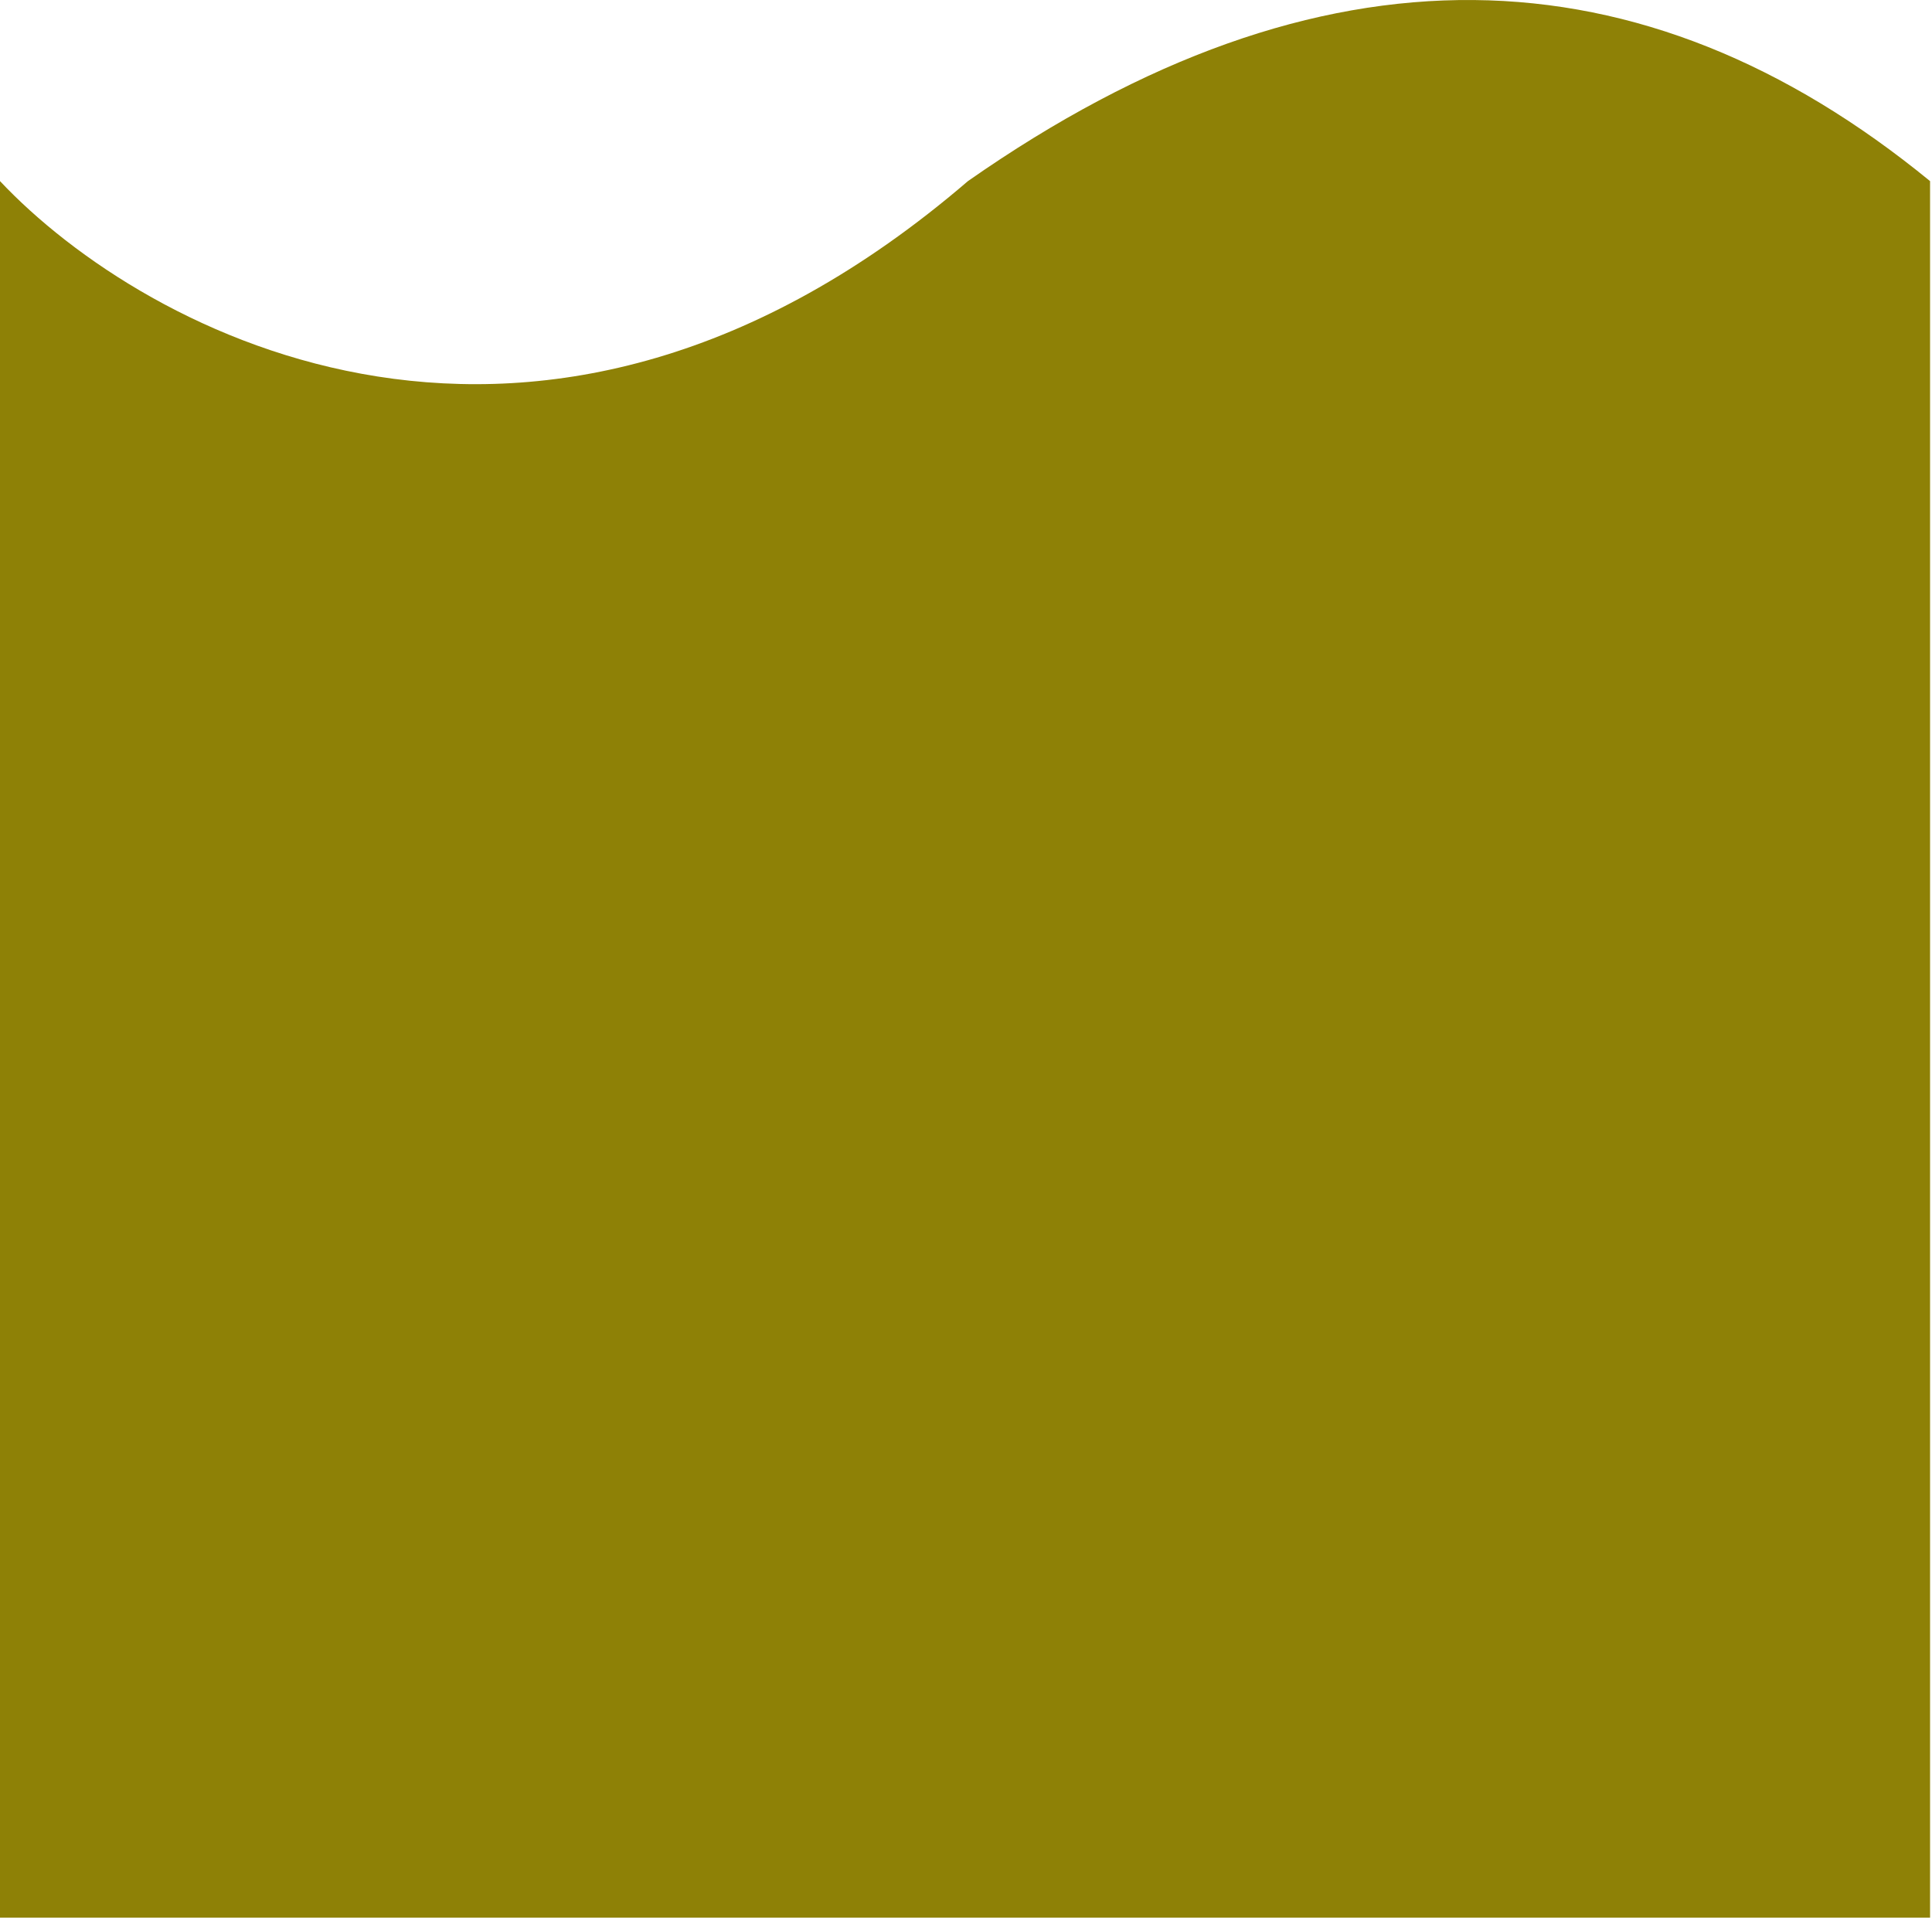
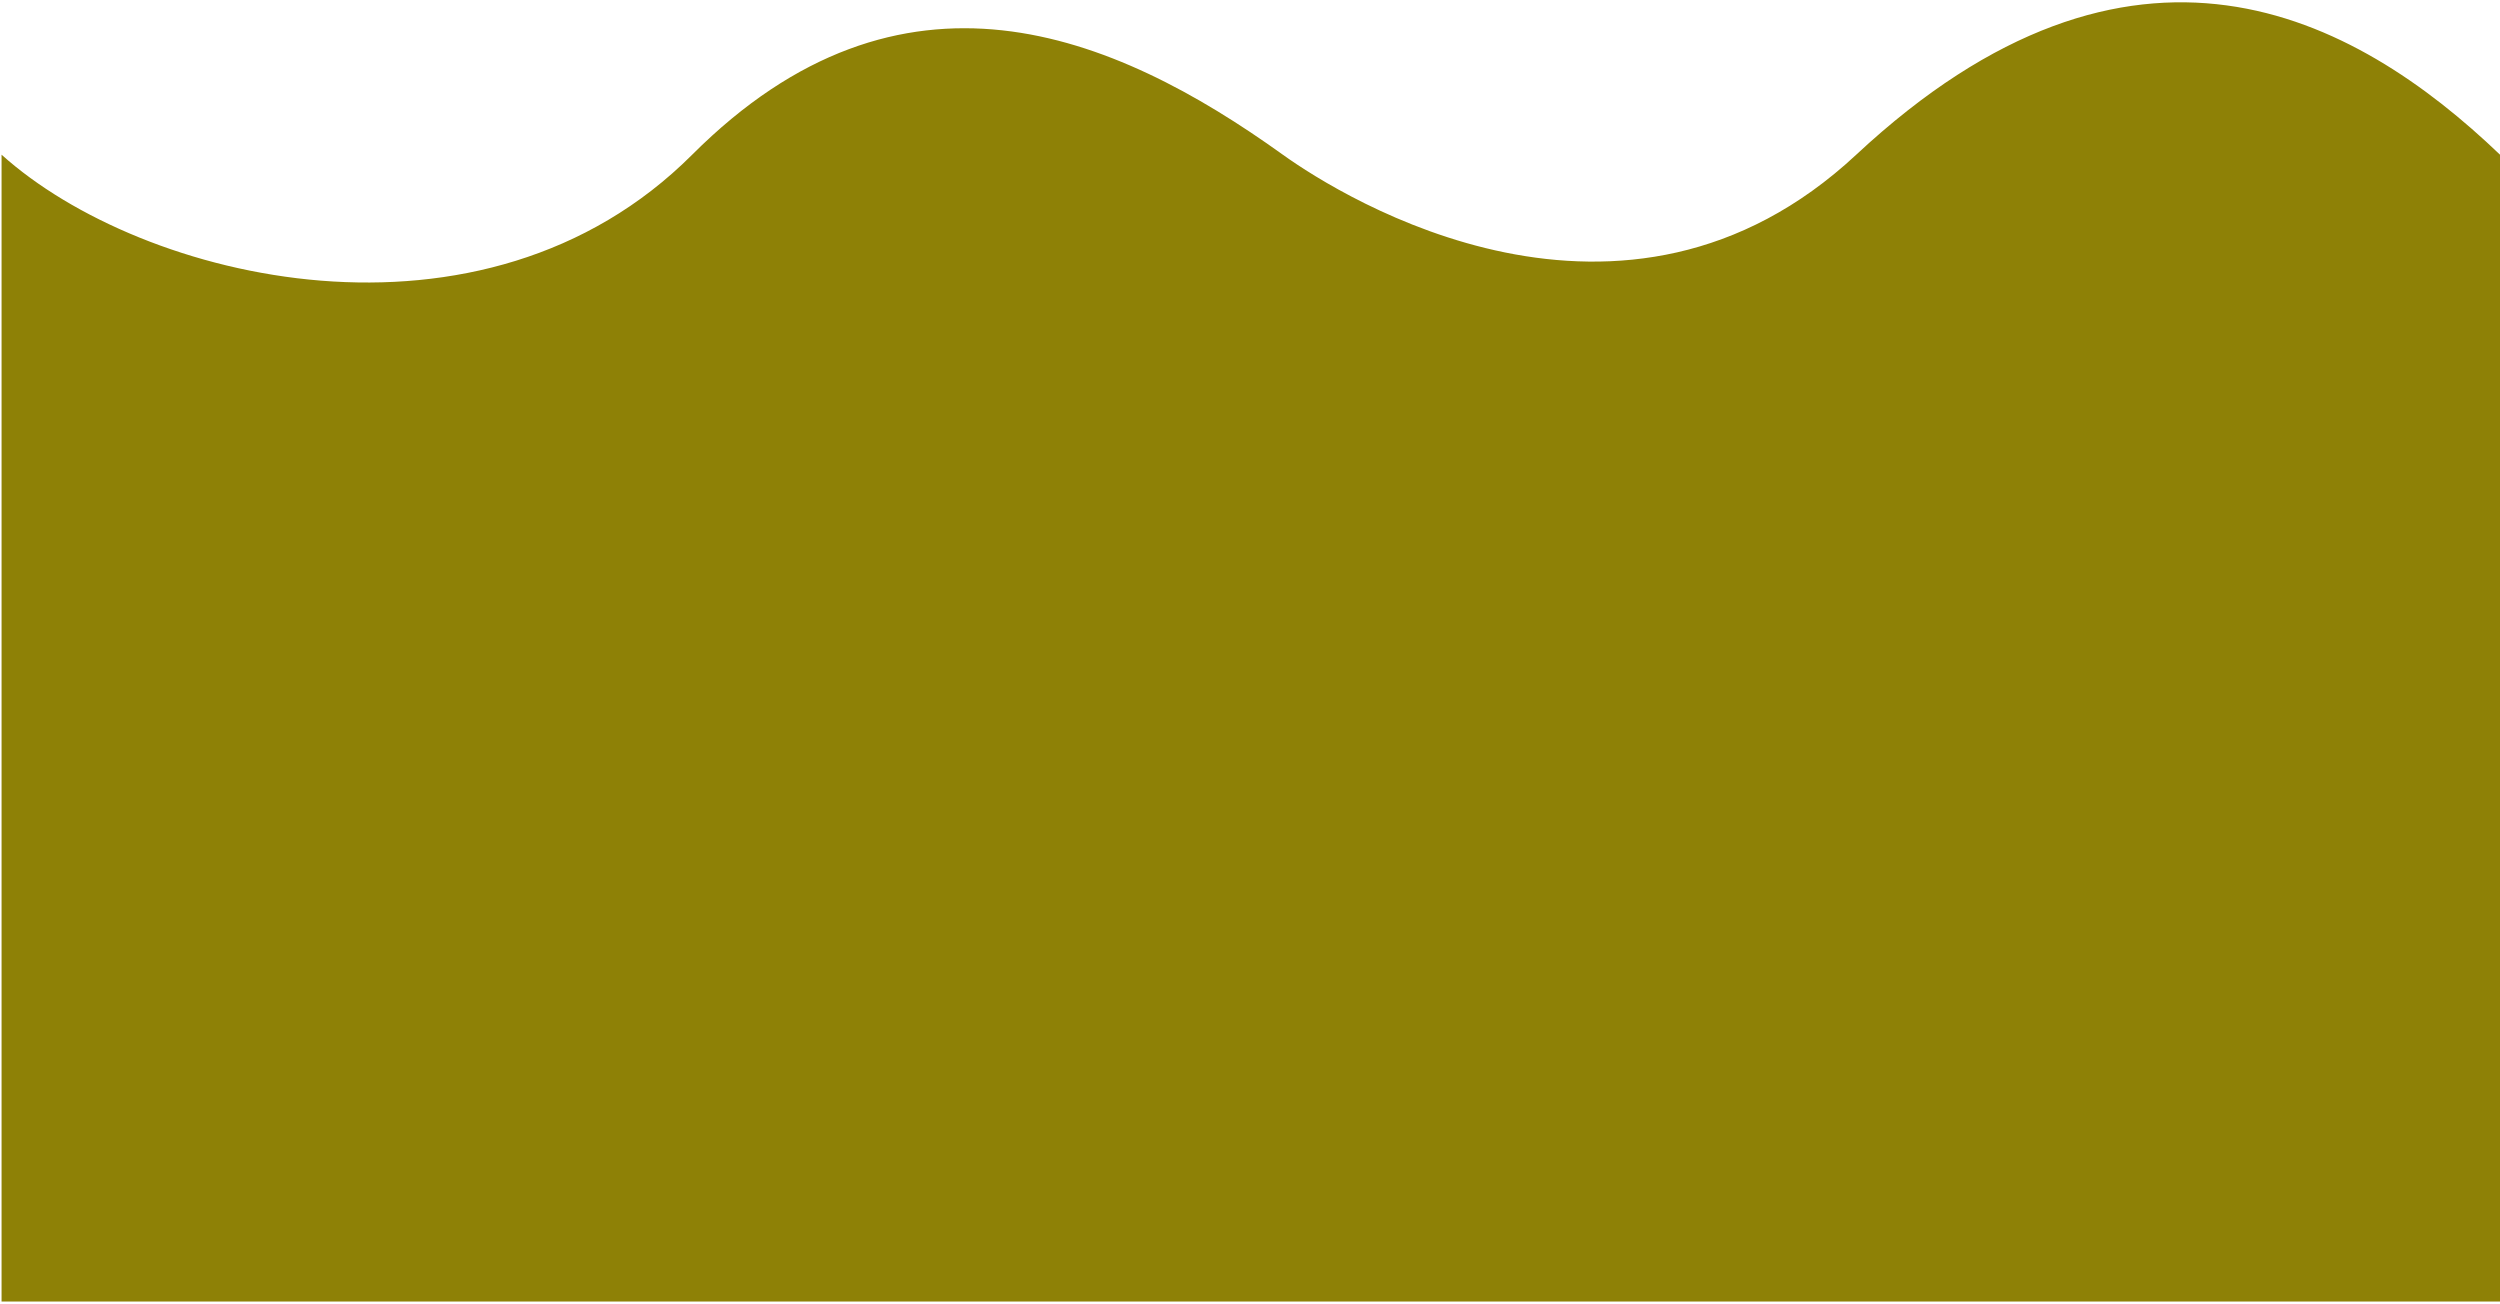
- <svg xmlns="http://www.w3.org/2000/svg" width="500" height="497" viewBox="0 0 500 497" fill="none">
-   <path d="M250.5 46.882C139.7 142.082 37.333 86.548 0 46.882V496.382H499.5V46.882C425 -14.118 342 -17.118 250.5 46.882Z" fill="#8E8106" />
+ <svg xmlns="http://www.w3.org/2000/svg" width="800" height="417" viewBox="0 0 800 417" fill="none">
+   <path d="M221.5 49.5C154.5 116.5 45.5 90 0.5 49.5V416.5H800V49.5C753 4.5 682.4 -32.9 594 49.5C519.5 118.944 430 63.5 410.5 49.5C356 10.372 288.5 -17.5 221.5 49.5Z" fill="#8E8106" />
</svg>
